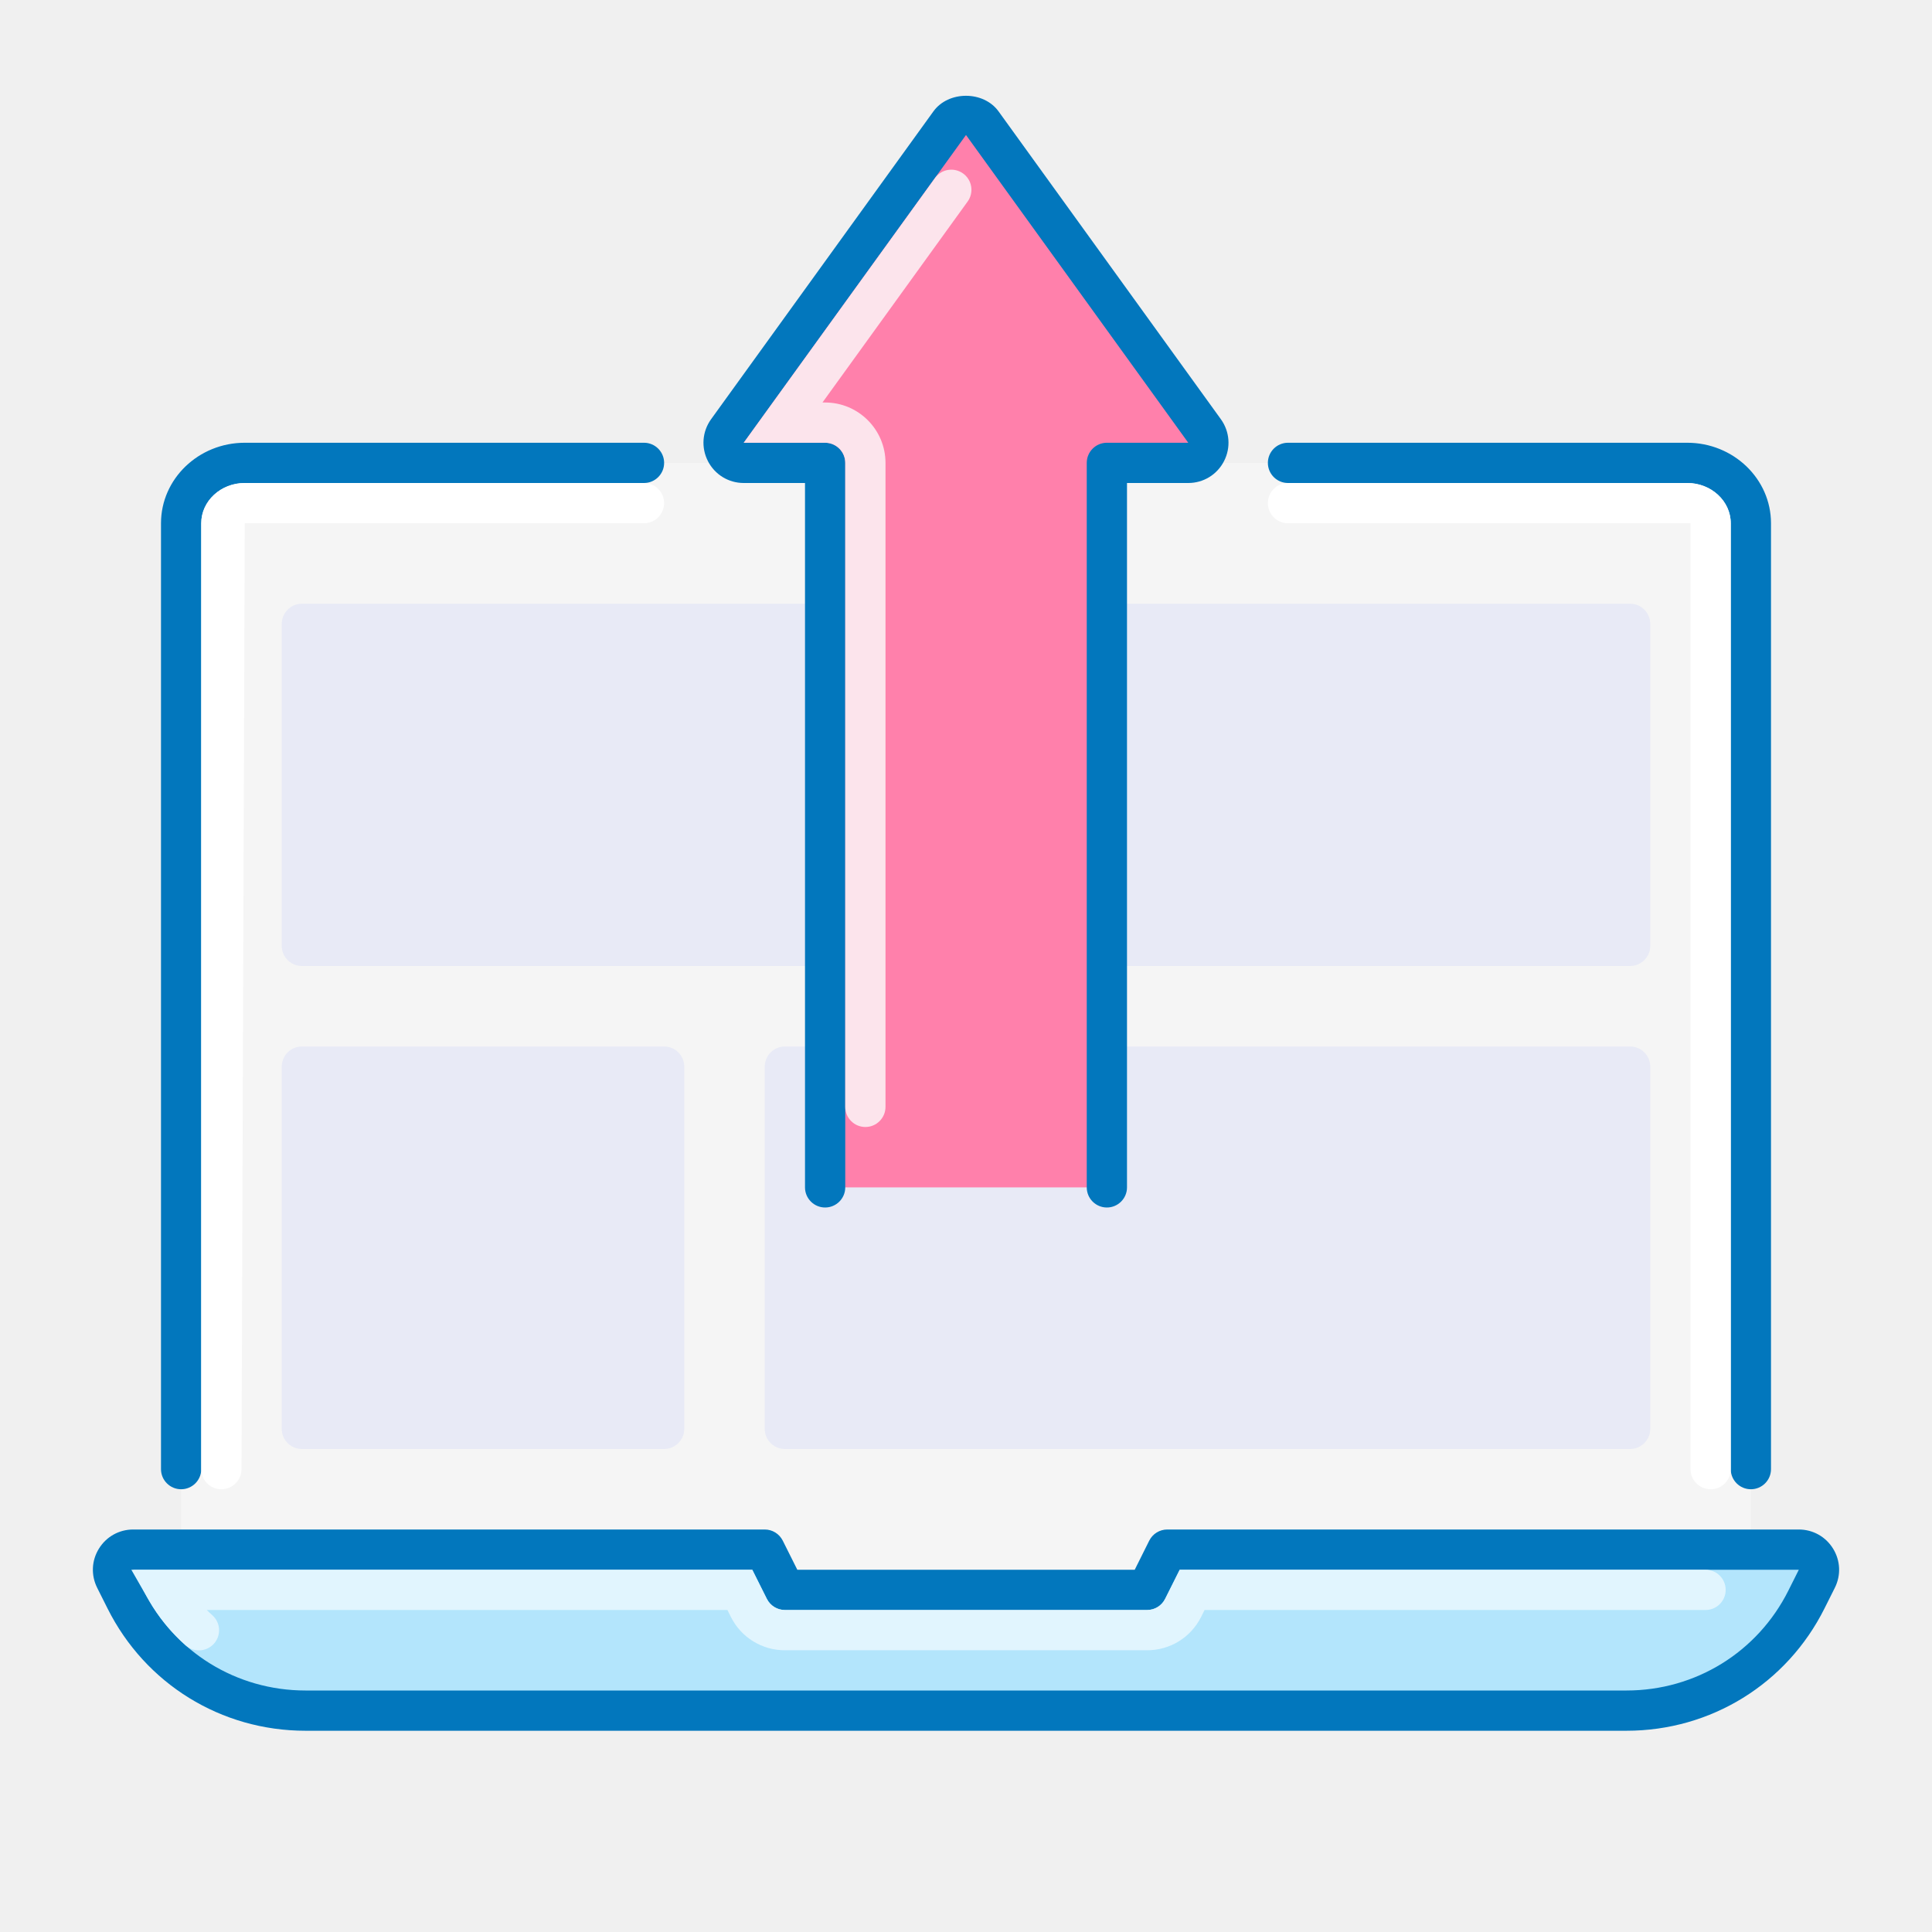
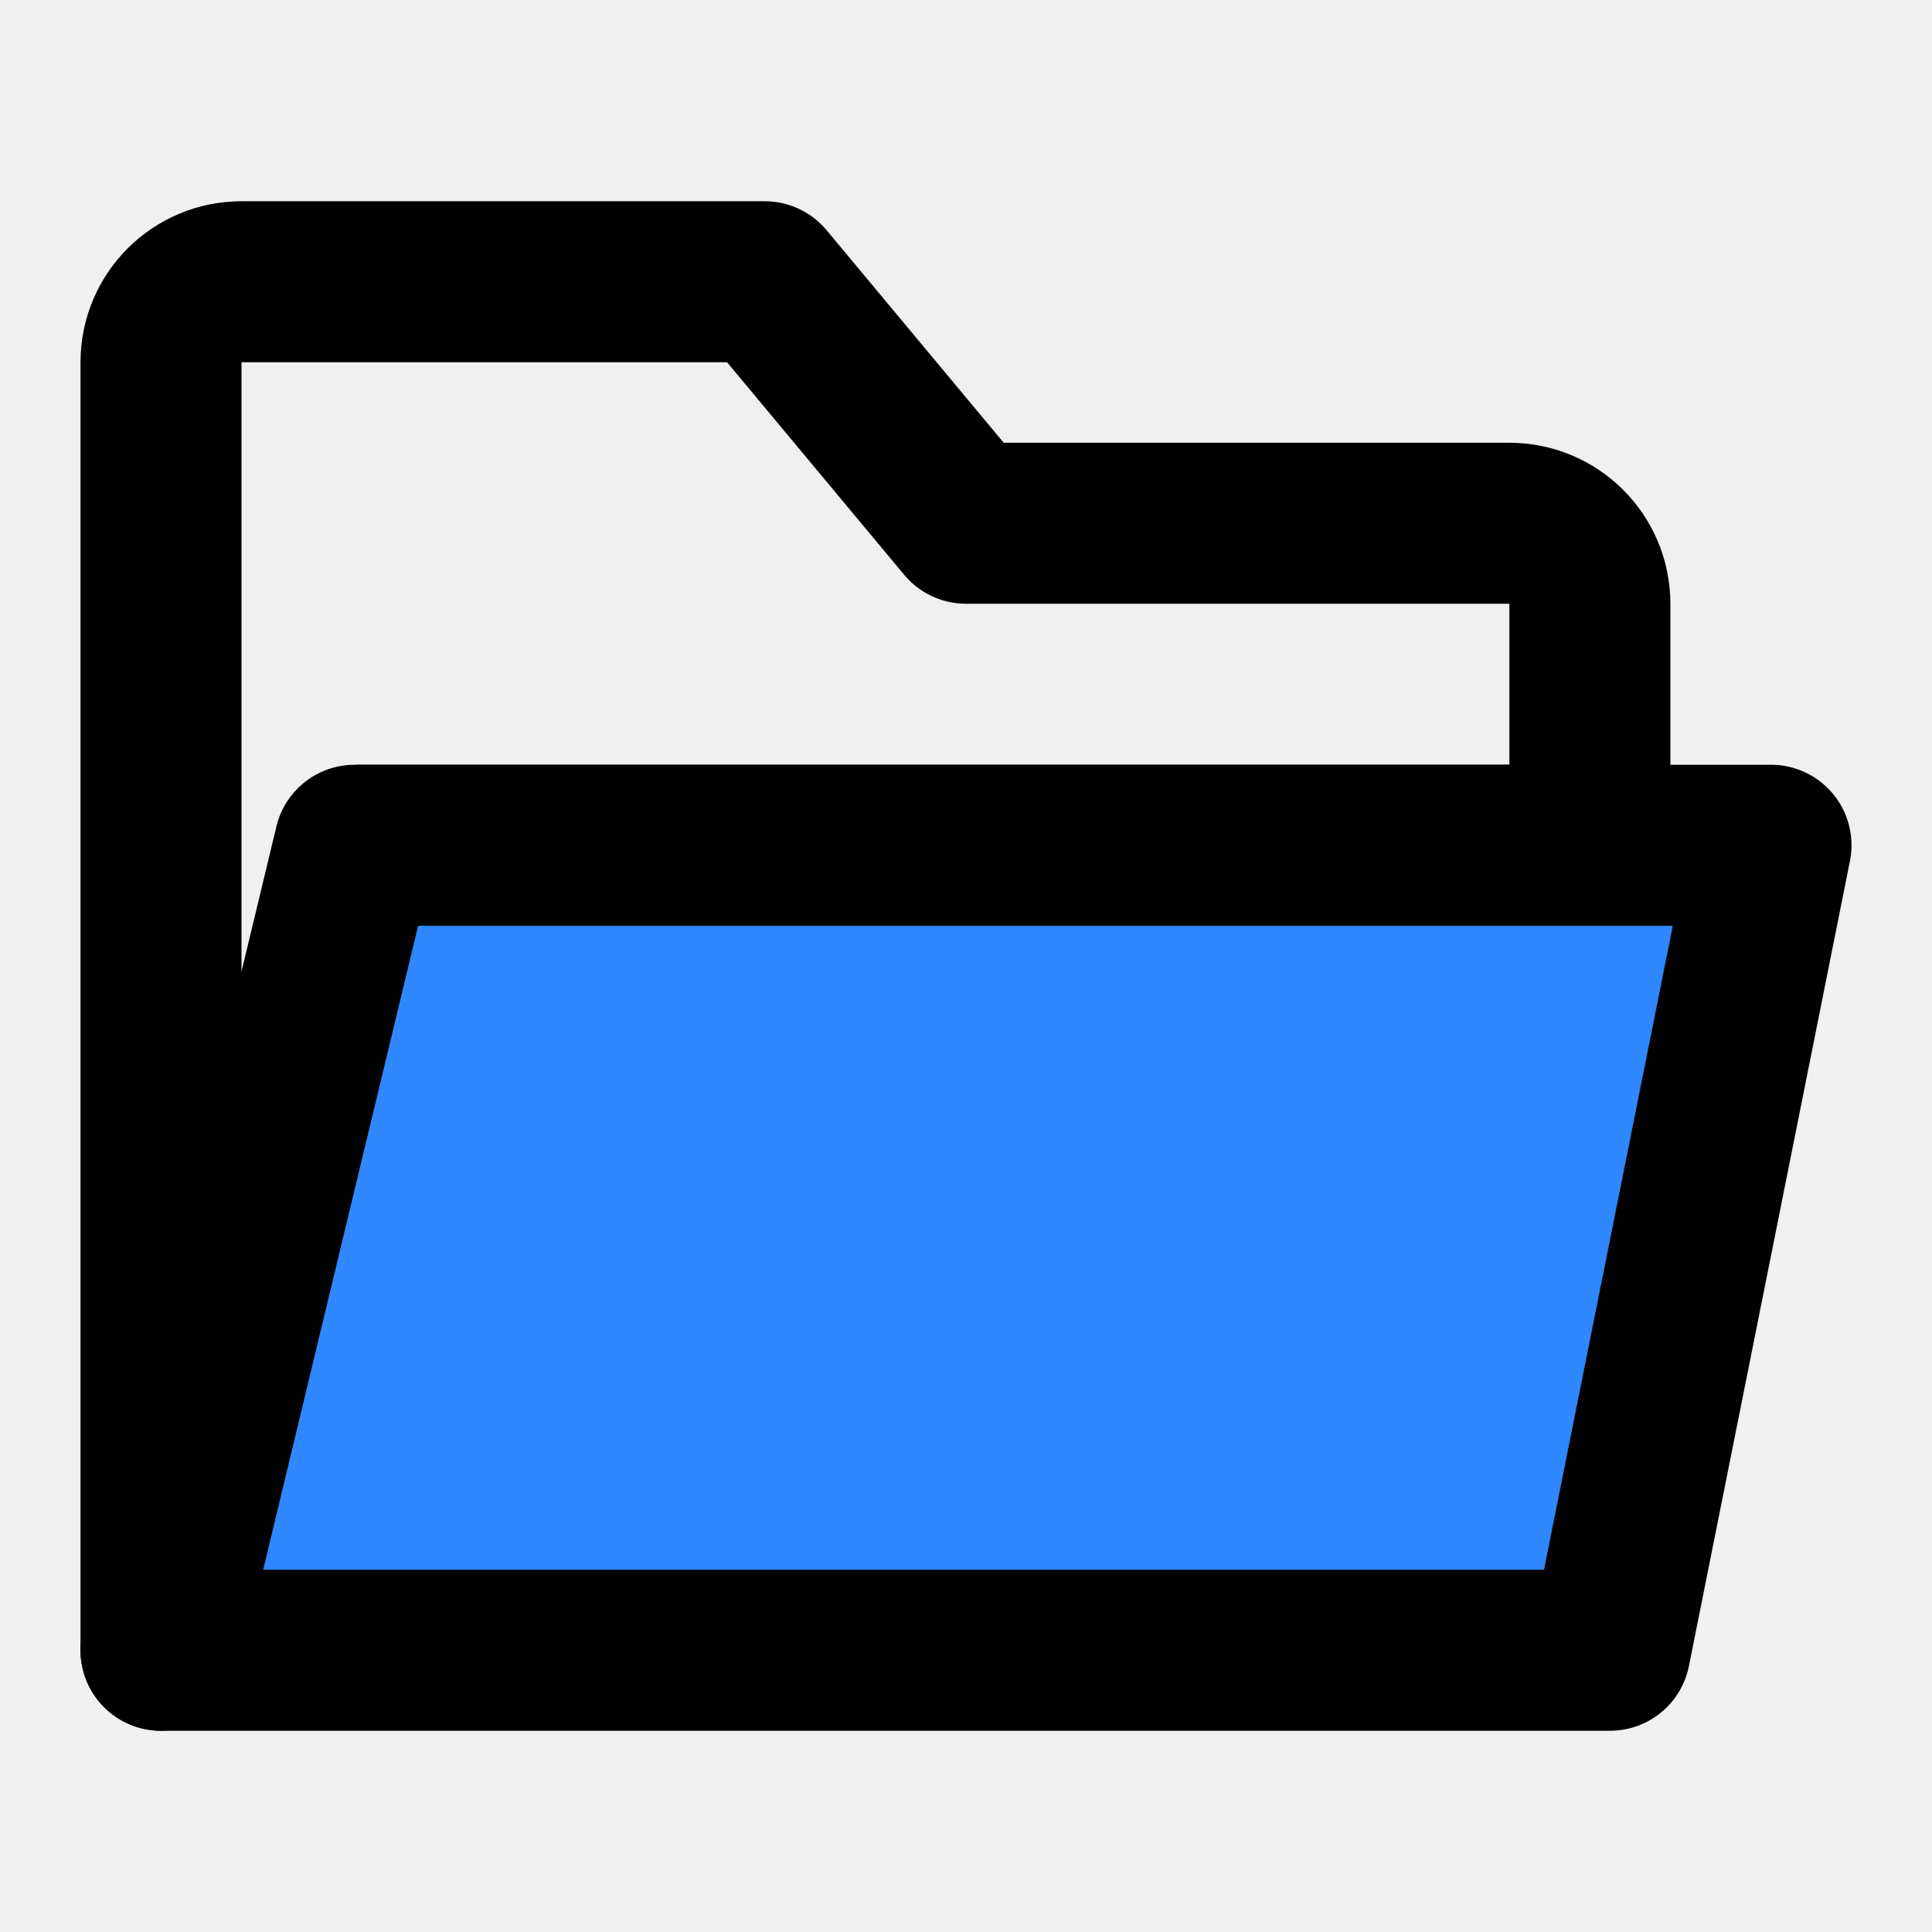
- <svg xmlns="http://www.w3.org/2000/svg" enable-background="new 0 0 48 48" height="48px" id="_x3C_Layer_x3E_" version="1.1" viewBox="0 0 48 48" width="48px" xml:space="preserve">
-   <g id="laptop_x2C__upload">
-     <g>
-       <path d="M43.5,40.5h-39V13c0-0.829,0.708-1.5,1.581-1.5h35.838c0.873,0,1.581,0.671,1.581,1.5V40.5    z" fill="#F5F5F5" id="XMLID_17_" />
-       <path d="M4.5,37C4.224,37,4,36.776,4,36.5V13c0-1.103,0.934-2,2.081-2H16c0.276,0,0.5,0.224,0.5,0.5    S16.276,12,16,12H6.081C5.485,12,5,12.449,5,13v23.5C5,36.776,4.776,37,4.5,37z" fill="#0277BD" />
-       <path d="M43.5,37c-0.276,0-0.5-0.224-0.5-0.5V13c0-0.551-0.485-1-1.081-1H32c-0.276,0-0.5-0.224-0.5-0.5    S31.724,11,32,11h9.919C43.066,11,44,11.897,44,13v23.5C44,36.776,43.776,37,43.5,37z" fill="#0277BD" />
-       <path d="M42.5,37c-0.276,0-0.5-0.224-0.5-0.5V13H32c-0.276,0-0.5-0.224-0.5-0.5S31.724,12,32,12h9.919    C42.515,12,43,12.449,43,13v23.5C43,36.776,42.776,37,42.5,37z" fill="#FFFFFF" />
-       <path d="M5.5,37C5.224,37,5,36.776,5,36.5V13c0-0.551,0.485-1,1.081-1h9.918c0.276,0,0.5,0.224,0.5,0.5    s-0.224,0.5-0.5,0.5H6.081L6,36.5C6,36.776,5.776,37,5.5,37z" fill="#FFFFFF" />
-       <path d="M40.5,36h-21c-0.276,0-0.5-0.224-0.5-0.5v-9c0-0.276,0.224-0.5,0.5-0.5h21c0.276,0,0.5,0.224,0.5,0.5v9    C41,35.776,40.776,36,40.5,36z" fill="#E8EAF6" />
-       <path d="M16.5,36h-9C7.224,36,7,35.776,7,35.5v-9C7,26.224,7.224,26,7.5,26h9c0.276,0,0.5,0.224,0.5,0.5v9    C17,35.776,16.776,36,16.5,36z" fill="#E8EAF6" />
-       <path d="M40.5,24h-33C7.224,24,7,23.776,7,23.5v-8C7,15.224,7.224,15,7.5,15h33c0.276,0,0.5,0.224,0.5,0.5v8    C41,23.776,40.776,24,40.5,24z" fill="#E8EAF6" />
-     </g>
-     <path d="M40.41,42.5H7.59c-1.894,0-3.625-1.07-4.472-2.764l-0.257-0.513   C2.695,38.892,2.938,38.5,3.309,38.5H19l0.5,1h9l0.5-1h15.69c0.372,0,0.614,0.392,0.448,0.724l-0.257,0.513   C44.035,41.43,42.304,42.5,40.41,42.5z" fill="#B3E5FC" id="XMLID_14_" />
-     <path d="M40.41,43H7.59c-2.097,0-3.981-1.165-4.919-3.04l-0.257-0.512c-0.156-0.313-0.14-0.676,0.044-0.973   C2.642,38.177,2.96,38,3.309,38H19c0.189,0,0.362,0.107,0.447,0.276L19.809,39h8.383l0.361-0.724C28.638,38.107,28.811,38,29,38   h15.69c0.35,0,0.668,0.177,0.852,0.475s0.2,0.661,0.044,0.973l-0.257,0.513C44.392,41.835,42.507,43,40.41,43z M3.309,39   l0.257,0.512C4.332,41.047,5.875,42,7.59,42h32.82c1.715,0,3.258-0.953,4.024-2.487L44.691,39l-15.383,0l-0.361,0.724   C28.862,39.893,28.689,40,28.5,40h-9c-0.189,0-0.362-0.107-0.447-0.276L18.691,39H3.309z" fill="#0277BD" />
-     <path d="M4.942,41.003c-0.118,0-0.236-0.042-0.332-0.126c-0.365-0.325-0.675-0.704-0.918-1.128L3.263,39H18.69   l0.362,0.724C19.138,39.894,19.31,40,19.5,40h9c0.19,0,0.362-0.106,0.447-0.277L29.31,39h13.064c0.276,0,0.5,0.224,0.5,0.5   s-0.224,0.5-0.5,0.5H29.927l-0.085,0.171C29.585,40.683,29.071,41,28.5,41h-9c-0.571,0-1.085-0.317-1.342-0.829L18.073,40H5.137   c0.044,0.044,0.09,0.087,0.138,0.129c0.206,0.183,0.226,0.499,0.042,0.706C5.218,40.946,5.08,41.003,4.942,41.003z" fill="#E1F5FE" />
-     <path d="M23.595,3.062l-5.522,7.646c-0.238,0.331-0.002,0.792,0.405,0.792H20.5V29c0,0.276,0.224,0.5,0.5,0.5h6   c0.276,0,0.5-0.224,0.5-0.5V11.5h2.022c0.407,0,0.644-0.462,0.405-0.792l-5.522-7.646C24.206,2.785,23.794,2.785,23.595,3.062z" fill="#FF80AB" />
-     <path d="M27.5,30c-0.276,0-0.5-0.224-0.5-0.5v-18c0-0.276,0.224-0.5,0.5-0.5h2.022L24,3.354L18.478,11l2.022,0   c0.276,0,0.5,0.224,0.5,0.5v18c0,0.276-0.224,0.5-0.5,0.5S20,29.776,20,29.5V12h-1.522c-0.377,0-0.718-0.208-0.89-0.544   s-0.142-0.734,0.079-1.041l5.522-7.646c0.373-0.519,1.248-0.519,1.621,0l5.522,7.646c0.221,0.307,0.251,0.705,0.079,1.041   S29.899,12,29.522,12H28v17.5C28,29.776,27.776,30,27.5,30z" fill="#0277BD" />
-     <path d="M21.5,28c-0.276,0-0.5-0.224-0.5-0.5v-16c0-0.276-0.225-0.5-0.5-0.5h-2.023l4.753-6.578   c0.162-0.224,0.474-0.273,0.698-0.112c0.224,0.162,0.274,0.474,0.112,0.698L20.434,10H20.5c0.827,0,1.5,0.673,1.5,1.5v16   C22,27.776,21.776,28,21.5,28z" fill="#FCE4EC" />
-   </g>
+ <svg xmlns="http://www.w3.org/2000/svg" fill="none" height="48" viewBox="0 0 48 48" width="48">
+   <rect fill="white" fill-opacity="0.01" height="48" width="48" />
+   <path d="M4 9V41L9 21H39.5V15C39.5 13.895 38.605 13 37.5 13H24L19 7H6C4.895 7 4 7.895 4 9Z" stroke="black" stroke-linecap="round" stroke-linejoin="round" stroke-width="4" />
+   <path d="M40 41L44 21H8.812L4 41H40Z" fill="#2F88FF" stroke="black" stroke-linecap="round" stroke-linejoin="round" stroke-width="4" />
</svg>
